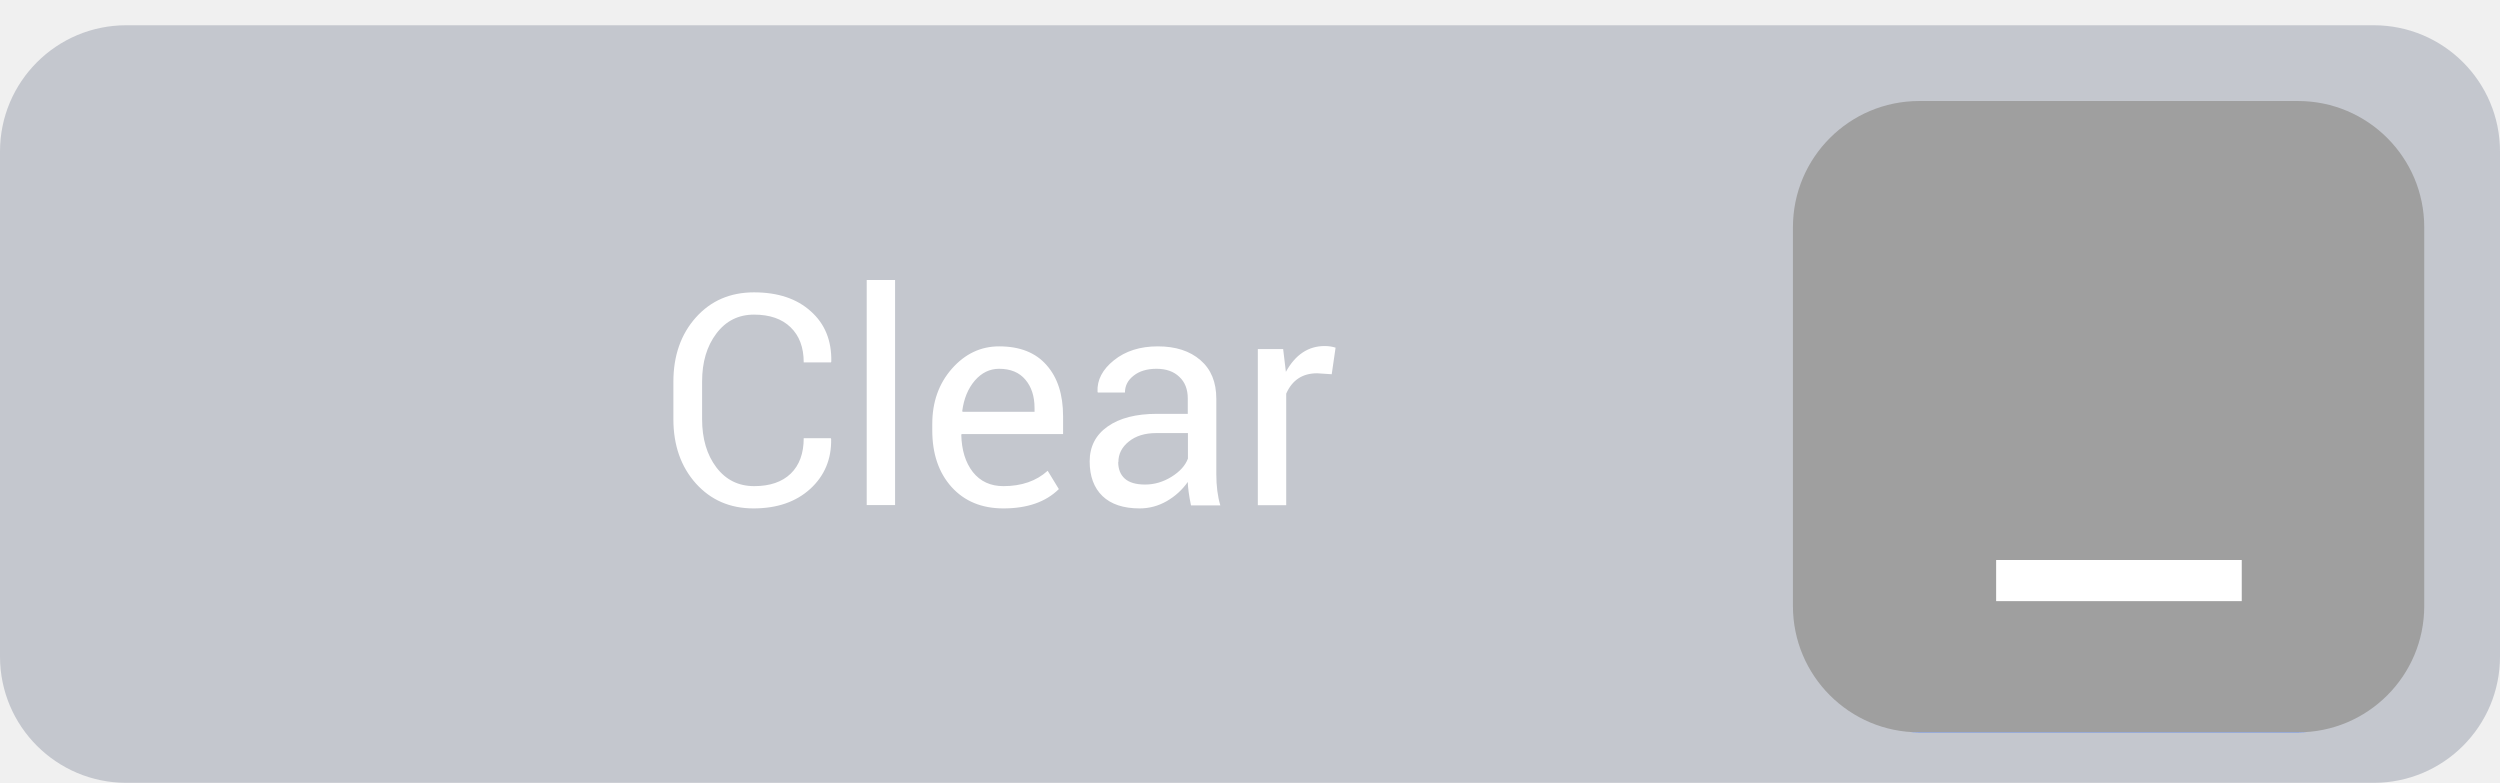
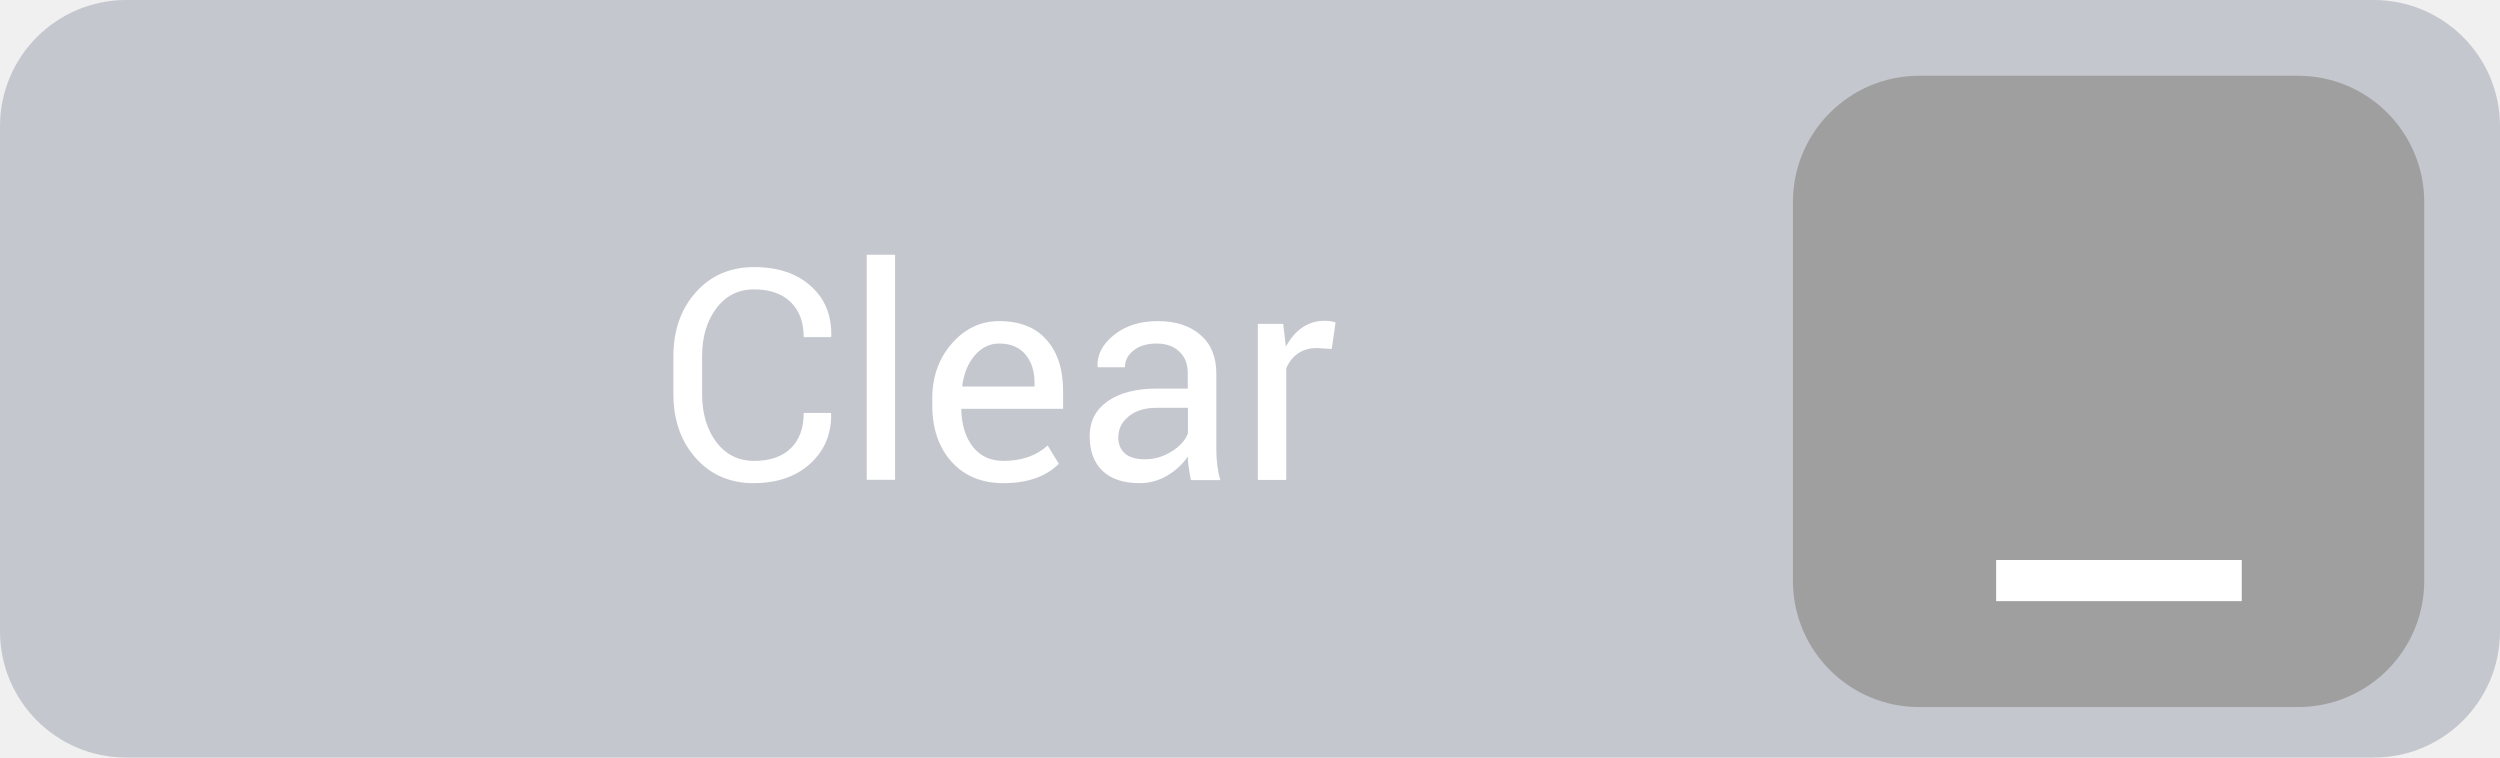
- <svg xmlns="http://www.w3.org/2000/svg" width="99" height="31" viewBox="0 0 99 31" fill="none">
-   <rect width="99" height="30" rx="5" transform="matrix(-1 0 0 1 99 1)" fill="url(#paint0_linear)" />
-   <path d="M31.827 17.353H32.9L32.913 17.385C32.929 18.18 32.654 18.838 32.087 19.359C31.52 19.875 30.771 20.133 29.84 20.133C28.909 20.133 28.148 19.803 27.555 19.143C26.963 18.479 26.666 17.63 26.666 16.598V15.119C26.666 14.086 26.963 13.238 27.555 12.573C28.148 11.909 28.916 11.577 29.859 11.577C30.803 11.577 31.552 11.826 32.106 12.326C32.665 12.821 32.936 13.485 32.919 14.319L32.906 14.351H31.827C31.827 13.758 31.654 13.295 31.307 12.96C30.964 12.626 30.481 12.459 29.859 12.459C29.241 12.459 28.744 12.709 28.368 13.208C27.991 13.707 27.803 14.34 27.803 15.106V16.598C27.803 17.372 27.991 18.009 28.368 18.508C28.744 19.003 29.244 19.251 29.866 19.251C30.488 19.251 30.97 19.086 31.313 18.756C31.656 18.422 31.827 17.954 31.827 17.353ZM35.445 11.088V20H34.322V11.088H35.445ZM40.968 16.16C40.968 15.694 40.847 15.32 40.606 15.036C40.365 14.748 40.018 14.604 39.565 14.604C39.193 14.604 38.871 14.761 38.6 15.074C38.334 15.387 38.169 15.787 38.105 16.274L38.118 16.306H40.968V16.16ZM39.736 20.133C38.877 20.133 38.192 19.85 37.68 19.283C37.172 18.716 36.918 17.969 36.918 17.042V16.788C36.918 15.921 37.176 15.193 37.692 14.604C38.213 14.012 38.837 13.716 39.565 13.716C40.386 13.716 41.012 13.963 41.444 14.459C41.88 14.949 42.098 15.624 42.098 16.483V17.188H38.086L38.067 17.213C38.08 17.823 38.232 18.316 38.524 18.692C38.82 19.065 39.224 19.251 39.736 19.251C40.456 19.251 41.04 19.048 41.488 18.642L41.933 19.372H41.926C41.41 19.879 40.68 20.133 39.736 20.133ZM45.132 20.133C44.489 20.133 43.998 19.97 43.659 19.645C43.321 19.319 43.151 18.862 43.151 18.273C43.151 17.685 43.388 17.224 43.862 16.89C44.336 16.555 44.988 16.388 45.817 16.388H47.036V15.779C47.036 15.415 46.924 15.129 46.7 14.922C46.48 14.71 46.179 14.604 45.798 14.604C45.422 14.604 45.119 14.695 44.891 14.877C44.662 15.055 44.548 15.277 44.548 15.544H43.475L43.462 15.512C43.441 15.047 43.657 14.632 44.11 14.268C44.567 13.9 45.147 13.716 45.849 13.716C46.556 13.716 47.119 13.898 47.538 14.262C47.956 14.621 48.166 15.131 48.166 15.791V18.769C48.166 19.247 48.219 19.662 48.325 20.013H47.163C47.083 19.619 47.04 19.31 47.036 19.086C46.816 19.399 46.537 19.653 46.198 19.848C45.864 20.038 45.508 20.133 45.132 20.133ZM44.288 18.299H44.281C44.281 18.578 44.368 18.796 44.541 18.953C44.715 19.109 44.984 19.188 45.348 19.188C45.712 19.188 46.059 19.086 46.389 18.883C46.723 18.675 46.941 18.434 47.042 18.159V17.15H45.786C45.337 17.15 44.975 17.262 44.7 17.486C44.425 17.706 44.288 17.977 44.288 18.299ZM50.934 20.006H49.81V13.824H50.813L50.921 14.725C51.297 14.044 51.81 13.703 52.457 13.703C52.609 13.703 52.753 13.724 52.889 13.767L52.736 14.82L52.159 14.782C51.579 14.782 51.171 15.051 50.934 15.588V20.006Z" fill="white" />
-   <rect width="25" height="25" rx="5" transform="matrix(-1 0 0 1 96 4)" fill="url(#paint1_linear)" />
+ <svg xmlns="http://www.w3.org/2000/svg" width="99" height="30" viewBox="0 0 99 30" fill="none">
+   <rect width="99" height="30" rx="5" transform="matrix(-1 0 0 1 99 0)" fill="#C4C7CE" />
+   <path d="M31.827 16.353H32.9L32.913 16.385C32.929 17.18 32.654 17.838 32.087 18.359C31.52 18.875 30.771 19.133 29.84 19.133C28.909 19.133 28.148 18.803 27.555 18.143C26.963 17.479 26.666 16.63 26.666 15.598V14.119C26.666 13.086 26.963 12.238 27.555 11.573C28.148 10.909 28.916 10.577 29.859 10.577C30.803 10.577 31.552 10.826 32.106 11.326C32.665 11.821 32.936 12.485 32.919 13.319L32.906 13.351H31.827C31.827 12.758 31.654 12.295 31.307 11.96C30.964 11.626 30.481 11.459 29.859 11.459C29.241 11.459 28.744 11.709 28.368 12.208C27.991 12.707 27.803 13.34 27.803 14.106V15.598C27.803 16.372 27.991 17.009 28.368 17.508C28.744 18.003 29.244 18.251 29.866 18.251C30.488 18.251 30.97 18.086 31.313 17.756C31.656 17.422 31.827 16.954 31.827 16.353ZM35.445 10.088V19H34.322V10.088H35.445ZM40.968 15.16C40.968 14.694 40.847 14.32 40.606 14.036C40.365 13.748 40.018 13.604 39.565 13.604C39.193 13.604 38.871 13.761 38.6 14.074C38.334 14.387 38.169 14.787 38.105 15.274L38.118 15.306H40.968V15.16ZM39.736 19.133C38.877 19.133 38.192 18.85 37.68 18.283C37.172 17.716 36.918 16.969 36.918 16.042V15.788C36.918 14.921 37.176 14.193 37.692 13.604C38.213 13.012 38.837 12.716 39.565 12.716C40.386 12.716 41.012 12.963 41.444 13.459C41.88 13.949 42.098 14.624 42.098 15.483V16.188H38.086L38.067 16.213C38.08 16.823 38.232 17.316 38.524 17.692C38.82 18.065 39.224 18.251 39.736 18.251C40.456 18.251 41.04 18.048 41.488 17.642L41.933 18.372H41.926C41.41 18.879 40.68 19.133 39.736 19.133ZM45.132 19.133C44.489 19.133 43.998 18.97 43.659 18.645C43.321 18.319 43.151 17.862 43.151 17.273C43.151 16.685 43.388 16.224 43.862 15.89C44.336 15.555 44.988 15.388 45.817 15.388H47.036V14.779C47.036 14.415 46.924 14.129 46.7 13.922C46.48 13.71 46.179 13.604 45.798 13.604C45.422 13.604 45.119 13.695 44.891 13.877C44.662 14.055 44.548 14.277 44.548 14.544H43.475L43.462 14.512C43.441 14.047 43.657 13.632 44.11 13.268C44.567 12.9 45.147 12.716 45.849 12.716C46.556 12.716 47.119 12.898 47.538 13.262C47.956 13.621 48.166 14.131 48.166 14.791V17.769C48.166 18.247 48.219 18.662 48.325 19.013H47.163C47.083 18.619 47.04 18.31 47.036 18.086C46.816 18.399 46.537 18.653 46.198 18.848C45.864 19.038 45.508 19.133 45.132 19.133ZM44.288 17.299H44.281C44.281 17.578 44.368 17.796 44.541 17.953C44.715 18.109 44.984 18.188 45.348 18.188C45.712 18.188 46.059 18.086 46.389 17.883C46.723 17.675 46.941 17.434 47.042 17.159V16.15H45.786C45.337 16.15 44.975 16.262 44.7 16.486C44.425 16.706 44.288 16.977 44.288 17.299ZM50.934 19.006H49.81V12.824H50.813L50.921 13.725C51.297 13.044 51.81 12.703 52.457 12.703C52.609 12.703 52.753 12.724 52.889 12.767L52.736 13.82L52.159 13.782C51.579 13.782 51.171 14.051 50.934 14.588V19.006Z" fill="white" />
+   <rect width="25" height="25" rx="5" transform="matrix(-1 0 0 1 96 3)" fill="#9F9F9F" />
  <path d="M88.773 22.176V23.805H79.047V22.176H88.773Z" fill="white" />
-   <defs>
-     <linearGradient id="paint0_linear" x1="0" y1="0" x2="0" y2="30" gradientUnits="userSpaceOnUse">
-       <stop offset="1" stop-color="#C4C7CE" />
-       <stop offset="1" stop-color="#C4C7CE" />
-       <stop offset="1" stop-color="#4072EE" />
-     </linearGradient>
-     <linearGradient id="paint1_linear" x1="0" y1="0" x2="0" y2="25" gradientUnits="userSpaceOnUse">
-       <stop offset="1" stop-color="#9F9F9F" />
-       <stop offset="1" stop-color="#4072EE" />
-     </linearGradient>
-   </defs>
</svg>
